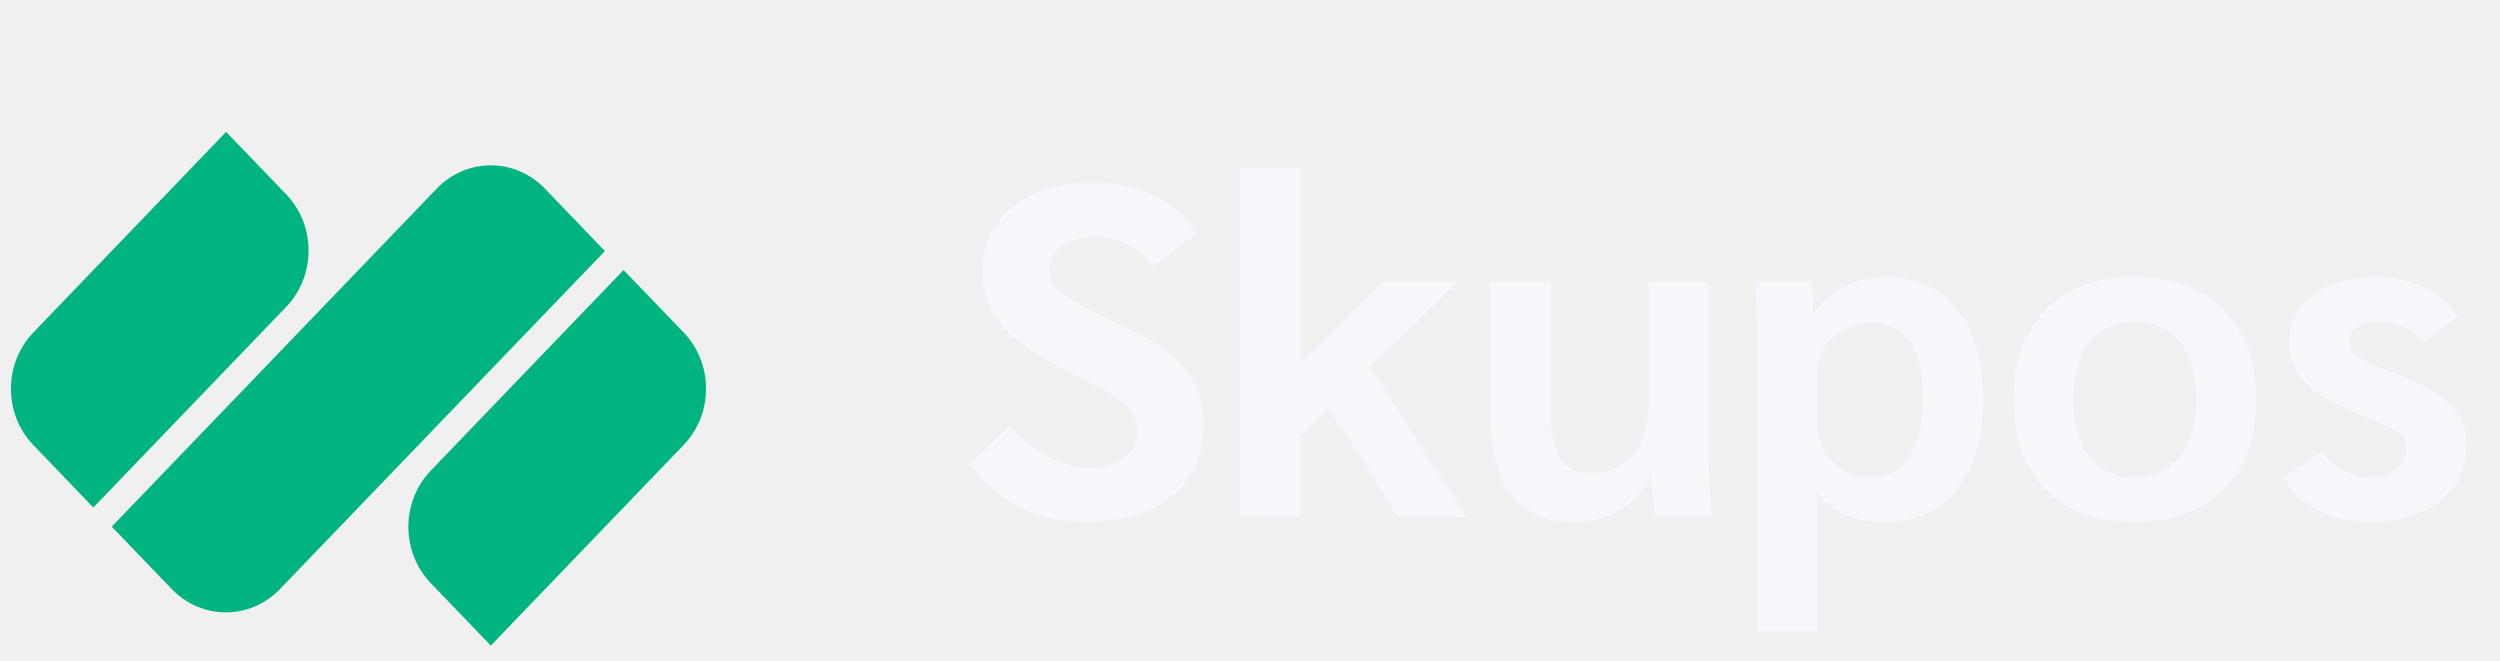
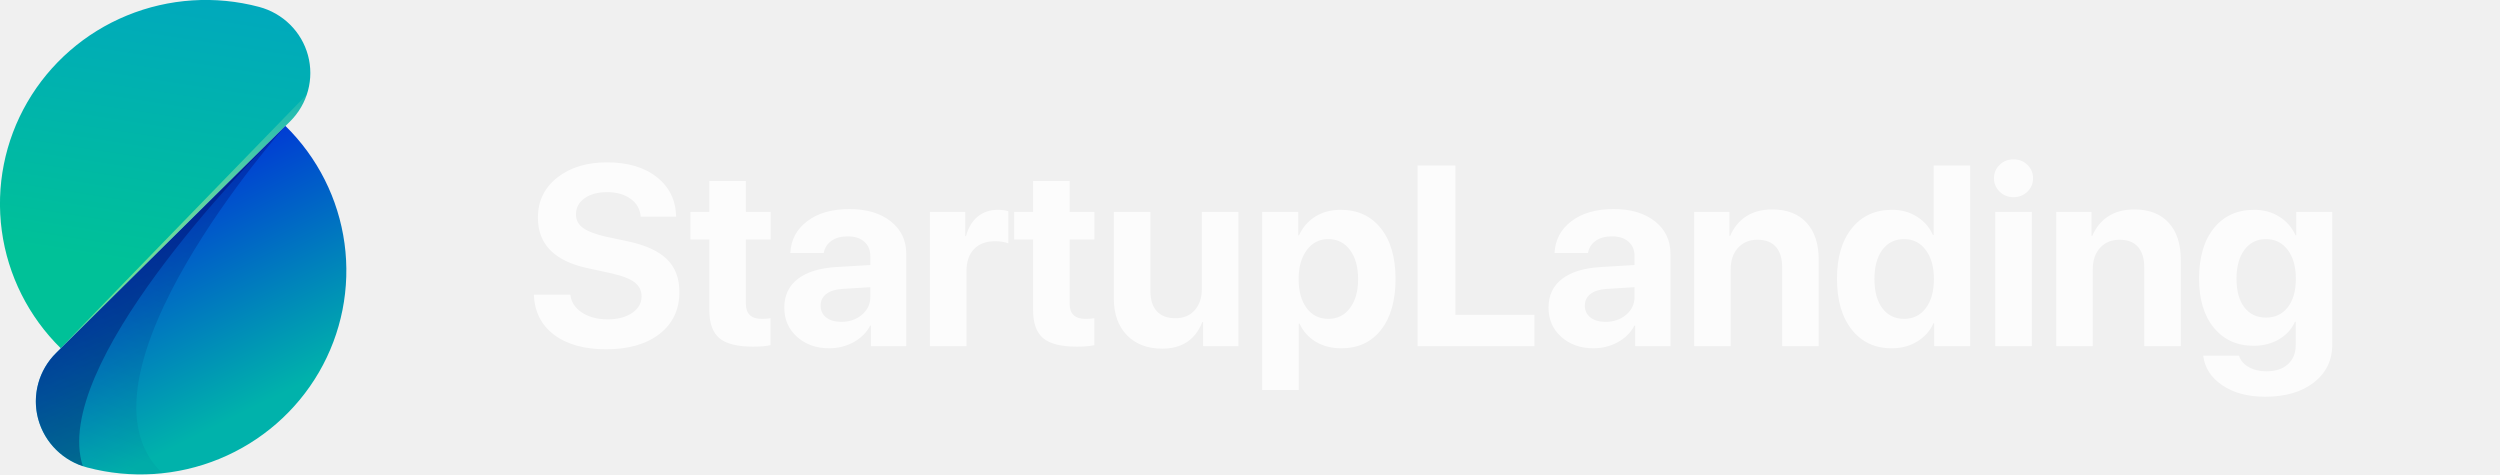
- <svg xmlns="http://www.w3.org/2000/svg" width="140" height="37" viewBox="0 0 140 37" fill="none">
+ <svg xmlns="http://www.w3.org/2000/svg" width="195" height="37" viewBox="0 0 195 37" fill="none">
+   <path opacity="0.8" d="M41.645 22.986H44.486C44.551 23.559 44.854 24.025 45.395 24.383C45.941 24.734 46.609 24.91 47.397 24.91C48.178 24.91 48.812 24.744 49.301 24.412C49.796 24.074 50.043 23.644 50.043 23.123C50.043 22.667 49.861 22.299 49.496 22.02C49.132 21.74 48.523 21.505 47.67 21.316L45.834 20.916C43.249 20.363 41.957 19.051 41.957 16.98C41.957 15.691 42.458 14.65 43.461 13.855C44.47 13.061 45.766 12.664 47.348 12.664C48.975 12.664 50.274 13.051 51.244 13.826C52.214 14.594 52.712 15.62 52.738 16.902H49.975C49.929 16.31 49.665 15.844 49.184 15.506C48.708 15.161 48.1 14.988 47.357 14.988C46.628 14.988 46.039 15.148 45.59 15.467C45.147 15.786 44.926 16.206 44.926 16.727C44.926 17.156 45.105 17.505 45.463 17.771C45.828 18.038 46.417 18.266 47.23 18.455L48.94 18.816C50.352 19.116 51.381 19.585 52.025 20.223C52.67 20.854 52.992 21.707 52.992 22.781C52.992 24.148 52.478 25.236 51.449 26.043C50.421 26.844 49.031 27.244 47.279 27.244C45.58 27.244 44.226 26.866 43.217 26.111C42.214 25.35 41.69 24.308 41.645 22.986ZM55.326 14.119H58.178V16.531H60.111V18.68H58.178V23.689C58.178 24.477 58.588 24.871 59.408 24.871C59.675 24.871 59.906 24.855 60.102 24.822V26.922C59.77 27 59.317 27.039 58.744 27.039C57.514 27.039 56.635 26.818 56.107 26.375C55.587 25.932 55.326 25.2 55.326 24.178V18.68H53.852V16.531H55.326V14.119ZM65.619 25.105C66.251 25.105 66.784 24.923 67.221 24.559C67.663 24.188 67.885 23.722 67.885 23.162V22.4L65.678 22.537C65.144 22.576 64.731 22.71 64.438 22.938C64.151 23.165 64.008 23.465 64.008 23.836C64.008 24.227 64.154 24.536 64.447 24.764C64.74 24.991 65.131 25.105 65.619 25.105ZM64.682 27.166C63.672 27.166 62.836 26.87 62.172 26.277C61.508 25.685 61.176 24.923 61.176 23.992C61.176 23.042 61.527 22.296 62.23 21.756C62.934 21.215 63.94 20.906 65.248 20.828L67.885 20.672V19.979C67.885 19.497 67.725 19.119 67.406 18.846C67.094 18.572 66.667 18.436 66.127 18.436C65.606 18.436 65.18 18.553 64.848 18.787C64.522 19.021 64.324 19.337 64.252 19.734H61.645C61.697 18.706 62.136 17.879 62.963 17.254C63.79 16.622 64.887 16.307 66.254 16.307C67.595 16.307 68.669 16.626 69.477 17.264C70.284 17.902 70.688 18.748 70.688 19.803V27H67.934V25.398H67.875C67.588 25.945 67.152 26.378 66.566 26.697C65.981 27.01 65.352 27.166 64.682 27.166ZM72.533 27V16.531H75.287V18.416H75.346C75.528 17.752 75.834 17.244 76.264 16.893C76.693 16.541 77.217 16.365 77.836 16.365C78.135 16.365 78.406 16.401 78.647 16.473V18.982C78.38 18.872 78.034 18.816 77.611 18.816C76.908 18.816 76.361 19.021 75.971 19.432C75.58 19.842 75.385 20.415 75.385 21.15V27H72.533ZM80.58 14.119H83.432V16.531H85.365V18.68H83.432V23.689C83.432 24.477 83.842 24.871 84.662 24.871C84.929 24.871 85.16 24.855 85.356 24.822V26.922C85.023 27 84.571 27.039 83.998 27.039C82.768 27.039 81.889 26.818 81.361 26.375C80.841 25.932 80.58 25.2 80.58 24.178V18.68H79.106V16.531H80.58V14.119ZM96.596 16.531V27H93.842V25.115H93.783C93.236 26.502 92.191 27.195 90.648 27.195C89.503 27.195 88.588 26.847 87.904 26.15C87.221 25.447 86.879 24.49 86.879 23.279V16.531H89.731V22.684C89.731 23.38 89.897 23.911 90.228 24.275C90.567 24.64 91.052 24.822 91.684 24.822C92.315 24.822 92.816 24.614 93.188 24.197C93.559 23.781 93.744 23.224 93.744 22.527V16.531H96.596ZM104.564 16.365C105.893 16.365 106.938 16.844 107.699 17.801C108.467 18.758 108.852 20.079 108.852 21.766C108.852 23.445 108.474 24.767 107.719 25.73C106.964 26.688 105.928 27.166 104.613 27.166C103.865 27.166 103.204 26.997 102.631 26.658C102.064 26.313 101.641 25.841 101.361 25.242H101.303V30.418H98.451V16.531H101.264V18.357H101.322C101.609 17.732 102.032 17.244 102.592 16.893C103.158 16.541 103.816 16.365 104.564 16.365ZM103.607 24.871C104.317 24.871 104.88 24.591 105.297 24.031C105.72 23.471 105.932 22.716 105.932 21.766C105.932 20.815 105.72 20.06 105.297 19.5C104.88 18.934 104.317 18.65 103.607 18.65C102.911 18.65 102.351 18.937 101.928 19.51C101.505 20.076 101.293 20.828 101.293 21.766C101.293 22.71 101.501 23.465 101.918 24.031C102.341 24.591 102.904 24.871 103.607 24.871ZM119.682 24.559V27H110.57V12.908H113.52V24.559H119.682ZM125.229 25.105C125.86 25.105 126.394 24.923 126.83 24.559C127.273 24.188 127.494 23.722 127.494 23.162V22.4L125.287 22.537C124.753 22.576 124.34 22.71 124.047 22.938C123.76 23.165 123.617 23.465 123.617 23.836C123.617 24.227 123.764 24.536 124.057 24.764C124.35 24.991 124.74 25.105 125.229 25.105ZM124.291 27.166C123.282 27.166 122.445 26.87 121.781 26.277C121.117 25.685 120.785 24.923 120.785 23.992C120.785 23.042 121.137 22.296 121.84 21.756C122.543 21.215 123.549 20.906 124.857 20.828L127.494 20.672V19.979C127.494 19.497 127.335 19.119 127.016 18.846C126.703 18.572 126.277 18.436 125.736 18.436C125.215 18.436 124.789 18.553 124.457 18.787C124.132 19.021 123.933 19.337 123.861 19.734H121.254C121.306 18.706 121.745 17.879 122.572 17.254C123.399 16.622 124.496 16.307 125.863 16.307C127.204 16.307 128.279 16.626 129.086 17.264C129.893 17.902 130.297 18.748 130.297 19.803V27H127.543V25.398H127.484C127.198 25.945 126.762 26.378 126.176 26.697C125.59 27.01 124.962 27.166 124.291 27.166ZM132.143 27V16.531H134.896V18.396H134.955C135.242 17.732 135.658 17.225 136.205 16.873C136.758 16.515 137.432 16.336 138.227 16.336C139.385 16.336 140.281 16.681 140.912 17.371C141.544 18.061 141.859 19.021 141.859 20.252V27H139.008V20.848C139.008 20.158 138.845 19.627 138.52 19.256C138.194 18.885 137.715 18.699 137.084 18.699C136.452 18.699 135.945 18.911 135.561 19.334C135.183 19.757 134.994 20.311 134.994 20.994V27H132.143ZM147.553 27.166C146.244 27.166 145.206 26.681 144.438 25.711C143.669 24.741 143.285 23.419 143.285 21.746C143.285 20.086 143.669 18.774 144.438 17.811C145.212 16.847 146.257 16.365 147.572 16.365C148.314 16.365 148.965 16.544 149.525 16.902C150.092 17.26 150.505 17.736 150.766 18.328H150.824V12.908H153.676V27H150.863V25.203H150.814C150.554 25.796 150.134 26.271 149.555 26.629C148.975 26.987 148.308 27.166 147.553 27.166ZM148.52 18.65C147.803 18.65 147.237 18.93 146.82 19.49C146.41 20.05 146.205 20.809 146.205 21.766C146.205 22.729 146.41 23.488 146.82 24.041C147.237 24.594 147.803 24.871 148.52 24.871C149.229 24.871 149.792 24.594 150.209 24.041C150.632 23.481 150.844 22.723 150.844 21.766C150.844 20.815 150.632 20.06 150.209 19.5C149.792 18.934 149.229 18.65 148.52 18.65ZM155.629 27V16.531H158.48V27H155.629ZM158.139 14.949C157.846 15.236 157.484 15.379 157.055 15.379C156.625 15.379 156.264 15.236 155.971 14.949C155.678 14.663 155.531 14.315 155.531 13.904C155.531 13.488 155.678 13.139 155.971 12.859C156.264 12.573 156.625 12.43 157.055 12.43C157.484 12.43 157.846 12.573 158.139 12.859C158.432 13.139 158.578 13.488 158.578 13.904C158.578 14.315 158.432 14.663 158.139 14.949ZM160.385 27V16.531H163.139V18.396H163.197C163.484 17.732 163.9 17.225 164.447 16.873C165.001 16.515 165.674 16.336 166.469 16.336C167.628 16.336 168.523 16.681 169.154 17.371C169.786 18.061 170.102 19.021 170.102 20.252V27H167.25V20.848C167.25 20.158 167.087 19.627 166.762 19.256C166.436 18.885 165.958 18.699 165.326 18.699C164.695 18.699 164.187 18.911 163.803 19.334C163.425 19.757 163.236 20.311 163.236 20.994V27H160.385ZM176.742 24.773C177.458 24.773 178.025 24.506 178.441 23.973C178.865 23.432 179.076 22.69 179.076 21.746C179.076 20.802 178.865 20.05 178.441 19.49C178.018 18.93 177.452 18.65 176.742 18.65C176.039 18.65 175.479 18.93 175.062 19.49C174.652 20.044 174.447 20.796 174.447 21.746C174.447 22.697 174.652 23.439 175.062 23.973C175.473 24.506 176.033 24.773 176.742 24.773ZM176.693 30.945C175.333 30.945 174.213 30.646 173.334 30.047C172.462 29.454 171.967 28.686 171.85 27.742H174.643C174.753 28.107 175.001 28.4 175.385 28.621C175.775 28.849 176.238 28.963 176.771 28.963C177.494 28.963 178.057 28.777 178.461 28.406C178.865 28.042 179.066 27.55 179.066 26.932V25.096H179.008C178.76 25.662 178.347 26.118 177.768 26.463C177.188 26.801 176.524 26.971 175.775 26.971C174.486 26.971 173.454 26.502 172.68 25.564C171.911 24.627 171.527 23.348 171.527 21.727C171.527 20.066 171.911 18.758 172.68 17.801C173.448 16.844 174.496 16.365 175.824 16.365C176.566 16.365 177.221 16.544 177.787 16.902C178.354 17.26 178.777 17.745 179.057 18.357H179.105V16.531H181.918V26.854C181.918 28.097 181.439 29.09 180.482 29.832C179.532 30.574 178.269 30.945 176.693 30.945Z" fill="white" />
  <g clip-path="url(#clip0)">
-     <path d="M12.661 7.386L1.87 18.617C0.194 20.361 0.194 23.182 1.87 24.927L5.228 28.419L16.023 17.188C17.699 15.444 17.699 12.623 16.023 10.879L12.661 7.386Z" fill="#00B481" />
-     <path d="M34.918 15.123L24.128 26.35C22.451 28.094 22.451 30.916 24.128 32.66L27.485 36.153L38.28 24.922C39.957 23.177 39.957 20.356 38.28 18.612L34.918 15.123Z" fill="#00B481" />
-     <path d="M6.258 29.492L24.453 10.567C26.129 8.823 28.841 8.823 30.517 10.567L33.875 14.06L15.681 32.985C14.004 34.729 11.292 34.729 9.616 32.985L6.258 29.492Z" fill="#00B481" />
+     <path d="M20.211 0.539C16.792 -0.368 13.166 -0.132 9.897 1.211C6.628 2.554 3.899 4.929 2.134 7.967C0.37 11.004 -0.331 14.534 0.141 18.006C0.612 21.479 2.23 24.7 4.742 27.168L22.629 9.466C23.297 8.803 23.778 7.978 24.023 7.073C24.267 6.169 24.267 5.216 24.022 4.312C23.777 3.407 23.296 2.582 22.627 1.92C21.958 1.258 21.125 0.782 20.211 0.539Z" fill="url(#paint0_linear)" />
+     <path d="M6.789 36.46C10.21 37.371 13.839 37.136 17.111 35.792C20.383 34.449 23.114 32.072 24.88 29.032C26.645 25.992 27.346 22.46 26.872 18.985C26.398 15.51 24.777 12.287 22.26 9.819L4.374 27.534C3.705 28.196 3.224 29.021 2.979 29.925C2.735 30.83 2.734 31.782 2.979 32.687C3.224 33.591 3.705 34.416 4.373 35.078C5.042 35.741 5.875 36.217 6.789 36.46Z" fill="url(#paint1_linear)" />
+     <path style="mix-blend-mode:multiply" d="M22.26 9.819L4.374 27.534C3.705 28.196 3.224 29.021 2.979 29.925C2.735 30.83 2.734 31.782 2.979 32.687C3.224 33.591 3.705 34.416 4.373 35.078C5.042 35.741 5.875 36.217 6.789 36.46C8.701 36.965 10.692 37.117 12.66 36.908C4.817 29.439 22.26 9.819 22.26 9.819Z" fill="url(#paint2_linear)" />
+     <g style="mix-blend-mode:multiply">
+       <path style="mix-blend-mode:multiply" d="M6.46 36.362C3.921 28.58 19.17 12.909 21.86 10.227L4.374 27.534C3.726 28.175 3.253 28.971 3.002 29.843C2.751 30.716 2.728 31.638 2.937 32.522C3.146 33.406 3.579 34.222 4.196 34.894C4.812 35.566 5.591 36.071 6.46 36.362Z" fill="url(#paint3_linear)" />
+       <path style="mix-blend-mode:multiply" d="M22.201 9.89C22.22 9.869 22.24 9.85 22.26 9.832L22.201 9.89Z" fill="url(#paint4_linear)" />
+     </g>
+     <path style="mix-blend-mode:screen" d="M23.94 7.364L4.721 27.156L22.629 9.466C23.227 8.878 23.677 8.158 23.94 7.364Z" fill="url(#paint5_radial)" />
  </g>
-   <path d="M60.829 29.234C59.44 29.234 58.182 28.953 57.056 28.39C55.948 27.827 55.042 27.018 54.338 25.962L56.528 23.851C57.109 24.537 57.812 25.1 58.639 25.54C59.466 25.98 60.24 26.2 60.961 26.2C61.77 26.2 62.421 26.015 62.914 25.645C63.406 25.276 63.653 24.792 63.653 24.194C63.653 23.754 63.574 23.394 63.415 23.112C63.257 22.831 62.958 22.549 62.518 22.268C62.078 21.969 61.357 21.573 60.354 21.08C59.035 20.43 57.997 19.823 57.241 19.26C56.484 18.697 55.921 18.09 55.552 17.439C55.2 16.77 55.024 15.996 55.024 15.117C55.024 14.149 55.279 13.296 55.789 12.557C56.299 11.819 57.021 11.247 57.953 10.842C58.885 10.438 59.958 10.235 61.172 10.235C62.509 10.235 63.688 10.49 64.708 11.001C65.746 11.511 66.502 12.214 66.978 13.111L64.576 14.906C63.697 13.815 62.615 13.27 61.331 13.27C60.521 13.27 59.897 13.428 59.457 13.745C59.017 14.061 58.797 14.51 58.797 15.091C58.797 15.442 58.903 15.759 59.114 16.041C59.343 16.322 59.747 16.63 60.328 16.964C60.908 17.298 61.779 17.738 62.94 18.283C64.066 18.811 64.946 19.339 65.579 19.867C66.23 20.394 66.696 20.984 66.978 21.635C67.259 22.285 67.4 23.059 67.4 23.957C67.4 25.012 67.127 25.945 66.582 26.754C66.054 27.545 65.289 28.161 64.286 28.601C63.301 29.023 62.149 29.234 60.829 29.234ZM78.318 28.97L74.413 22.822L72.83 24.379V28.97H69.452V9.391H72.83V20.342L77.474 15.777H81.617L76.735 20.553L82.118 28.97H78.318ZM88.087 29.234C86.574 29.234 85.422 28.724 84.63 27.704C83.856 26.683 83.469 25.188 83.469 23.218V15.777H86.847V23.244C86.847 24.37 87.031 25.197 87.401 25.725C87.77 26.252 88.342 26.516 89.116 26.516C90.048 26.516 90.814 26.164 91.412 25.461C92.01 24.739 92.309 23.851 92.309 22.796V15.777H95.686V25.619C95.686 26.516 95.757 27.633 95.897 28.97H92.705C92.564 28.179 92.485 27.405 92.467 26.648H92.414C92.098 27.44 91.544 28.073 90.752 28.548C89.978 29.005 89.09 29.234 88.087 29.234ZM98.392 19.286C98.392 17.861 98.357 16.691 98.287 15.777H101.453C101.506 16.304 101.532 16.885 101.532 17.518H101.585C102.025 16.885 102.597 16.392 103.3 16.041C104.004 15.689 104.787 15.513 105.649 15.513C107.32 15.513 108.639 16.128 109.607 17.36C110.574 18.591 111.058 20.271 111.058 22.4C111.058 24.528 110.566 26.2 109.58 27.413C108.613 28.627 107.267 29.234 105.543 29.234C104.699 29.234 103.951 29.093 103.3 28.812C102.649 28.53 102.166 28.135 101.849 27.625H101.77V35.356H98.392V19.286ZM104.804 26.727C105.737 26.727 106.449 26.349 106.942 25.593C107.434 24.819 107.681 23.719 107.681 22.294C107.681 19.497 106.739 18.099 104.857 18.099C103.942 18.099 103.195 18.371 102.614 18.917C102.051 19.444 101.77 20.148 101.77 21.028V23.745C101.77 24.59 102.06 25.302 102.641 25.883C103.221 26.446 103.942 26.727 104.804 26.727ZM119.54 29.234C117.411 29.234 115.749 28.627 114.553 27.413C113.356 26.2 112.758 24.52 112.758 22.373C112.758 20.227 113.356 18.547 114.553 17.333C115.749 16.12 117.411 15.513 119.54 15.513C121.668 15.513 123.331 16.12 124.527 17.333C125.741 18.547 126.348 20.227 126.348 22.373C126.348 24.52 125.741 26.2 124.527 27.413C123.331 28.627 121.668 29.234 119.54 29.234ZM119.54 26.727C120.613 26.727 121.457 26.34 122.073 25.566C122.689 24.792 122.997 23.728 122.997 22.373C122.997 21.019 122.689 19.955 122.073 19.18C121.457 18.407 120.613 18.02 119.54 18.02C118.467 18.02 117.622 18.407 117.007 19.18C116.409 19.955 116.109 21.019 116.109 22.373C116.109 23.728 116.409 24.792 117.007 25.566C117.622 26.34 118.467 26.727 119.54 26.727ZM132.762 29.234C131.619 29.234 130.608 29.005 129.728 28.548C128.866 28.091 128.259 27.484 127.907 26.727L129.992 25.276C130.308 25.716 130.713 26.068 131.206 26.331C131.698 26.595 132.2 26.727 132.71 26.727C133.308 26.727 133.8 26.578 134.187 26.279C134.574 25.962 134.768 25.575 134.768 25.118C134.768 24.748 134.627 24.458 134.346 24.247C134.064 24.018 133.466 23.728 132.551 23.376C130.951 22.76 129.825 22.136 129.174 21.503C128.523 20.869 128.197 20.087 128.197 19.154C128.197 18.064 128.637 17.184 129.517 16.515C130.414 15.847 131.601 15.513 133.079 15.513C134.064 15.513 134.953 15.706 135.744 16.093C136.536 16.463 137.178 16.999 137.671 17.703L135.718 19.154C135.102 18.398 134.267 18.02 133.211 18.02C132.683 18.02 132.27 18.116 131.971 18.31C131.689 18.486 131.549 18.75 131.549 19.101C131.549 19.348 131.61 19.55 131.733 19.708C131.857 19.867 132.094 20.034 132.446 20.21C132.798 20.386 133.361 20.623 134.135 20.922C135.173 21.327 135.973 21.723 136.536 22.11C137.116 22.479 137.521 22.892 137.75 23.35C137.996 23.79 138.119 24.326 138.119 24.959C138.119 25.804 137.89 26.551 137.433 27.202C136.993 27.836 136.369 28.337 135.56 28.706C134.75 29.058 133.818 29.234 132.762 29.234Z" fill="#F5F7FA" />
  <defs>
+     <linearGradient id="paint0_linear" x1="16.41" y1="-16.693" x2="10.588" y2="20.665" gradientUnits="userSpaceOnUse">
+       <stop stop-color="#0096D9" />
+       <stop offset="1" stop-color="#00C198" />
+     </linearGradient>
+     <linearGradient id="paint1_linear" x1="9.135" y1="13.618" x2="18.505" y2="32.425" gradientUnits="userSpaceOnUse">
+       <stop stop-color="#002DD9" />
+       <stop offset="1" stop-color="#00B2AB" />
+     </linearGradient>
+     <linearGradient id="paint2_linear" x1="23.807" y1="-3.424" x2="6.083" y2="38.171" gradientUnits="userSpaceOnUse">
+       <stop stop-color="#3482C0" />
+       <stop offset="0.45" stop-color="#96BEDE" />
+       <stop offset="0.83" stop-color="#E1EDF6" />
+       <stop offset="1" stop-color="white" />
+     </linearGradient>
+     <linearGradient id="paint3_linear" x1="1361.37" y1="132.275" x2="-132.261" y2="2238.51" gradientUnits="userSpaceOnUse">
+       <stop stop-color="#3482C0" />
+       <stop offset="0.45" stop-color="#96BEDE" />
+       <stop offset="0.83" stop-color="#E1EDF6" />
+       <stop offset="1" stop-color="white" />
+     </linearGradient>
+     <linearGradient id="paint4_linear" x1="25.673" y1="3.268" x2="10.595" y2="32.712" gradientUnits="userSpaceOnUse">
+       <stop stop-color="#569FA1" />
+       <stop offset="0.36" stop-color="#97C4C5" />
+       <stop offset="0.8" stop-color="#E2EEEF" />
+       <stop offset="1" stop-color="white" />
+     </linearGradient>
+     <radialGradient id="paint5_radial" cx="0" cy="0" r="1" gradientUnits="userSpaceOnUse" gradientTransform="translate(21.5938 32.382) scale(27.8184 27.5367)">
+       <stop stop-color="#FFFF00" />
+       <stop offset="1" />
+     </radialGradient>
    <clipPath id="clip0">
-       <rect width="38.921" height="28.767" fill="white" transform="translate(0.612793 7.38574)" />
+       <rect width="27" height="37" fill="white" />
    </clipPath>
  </defs>
</svg>
